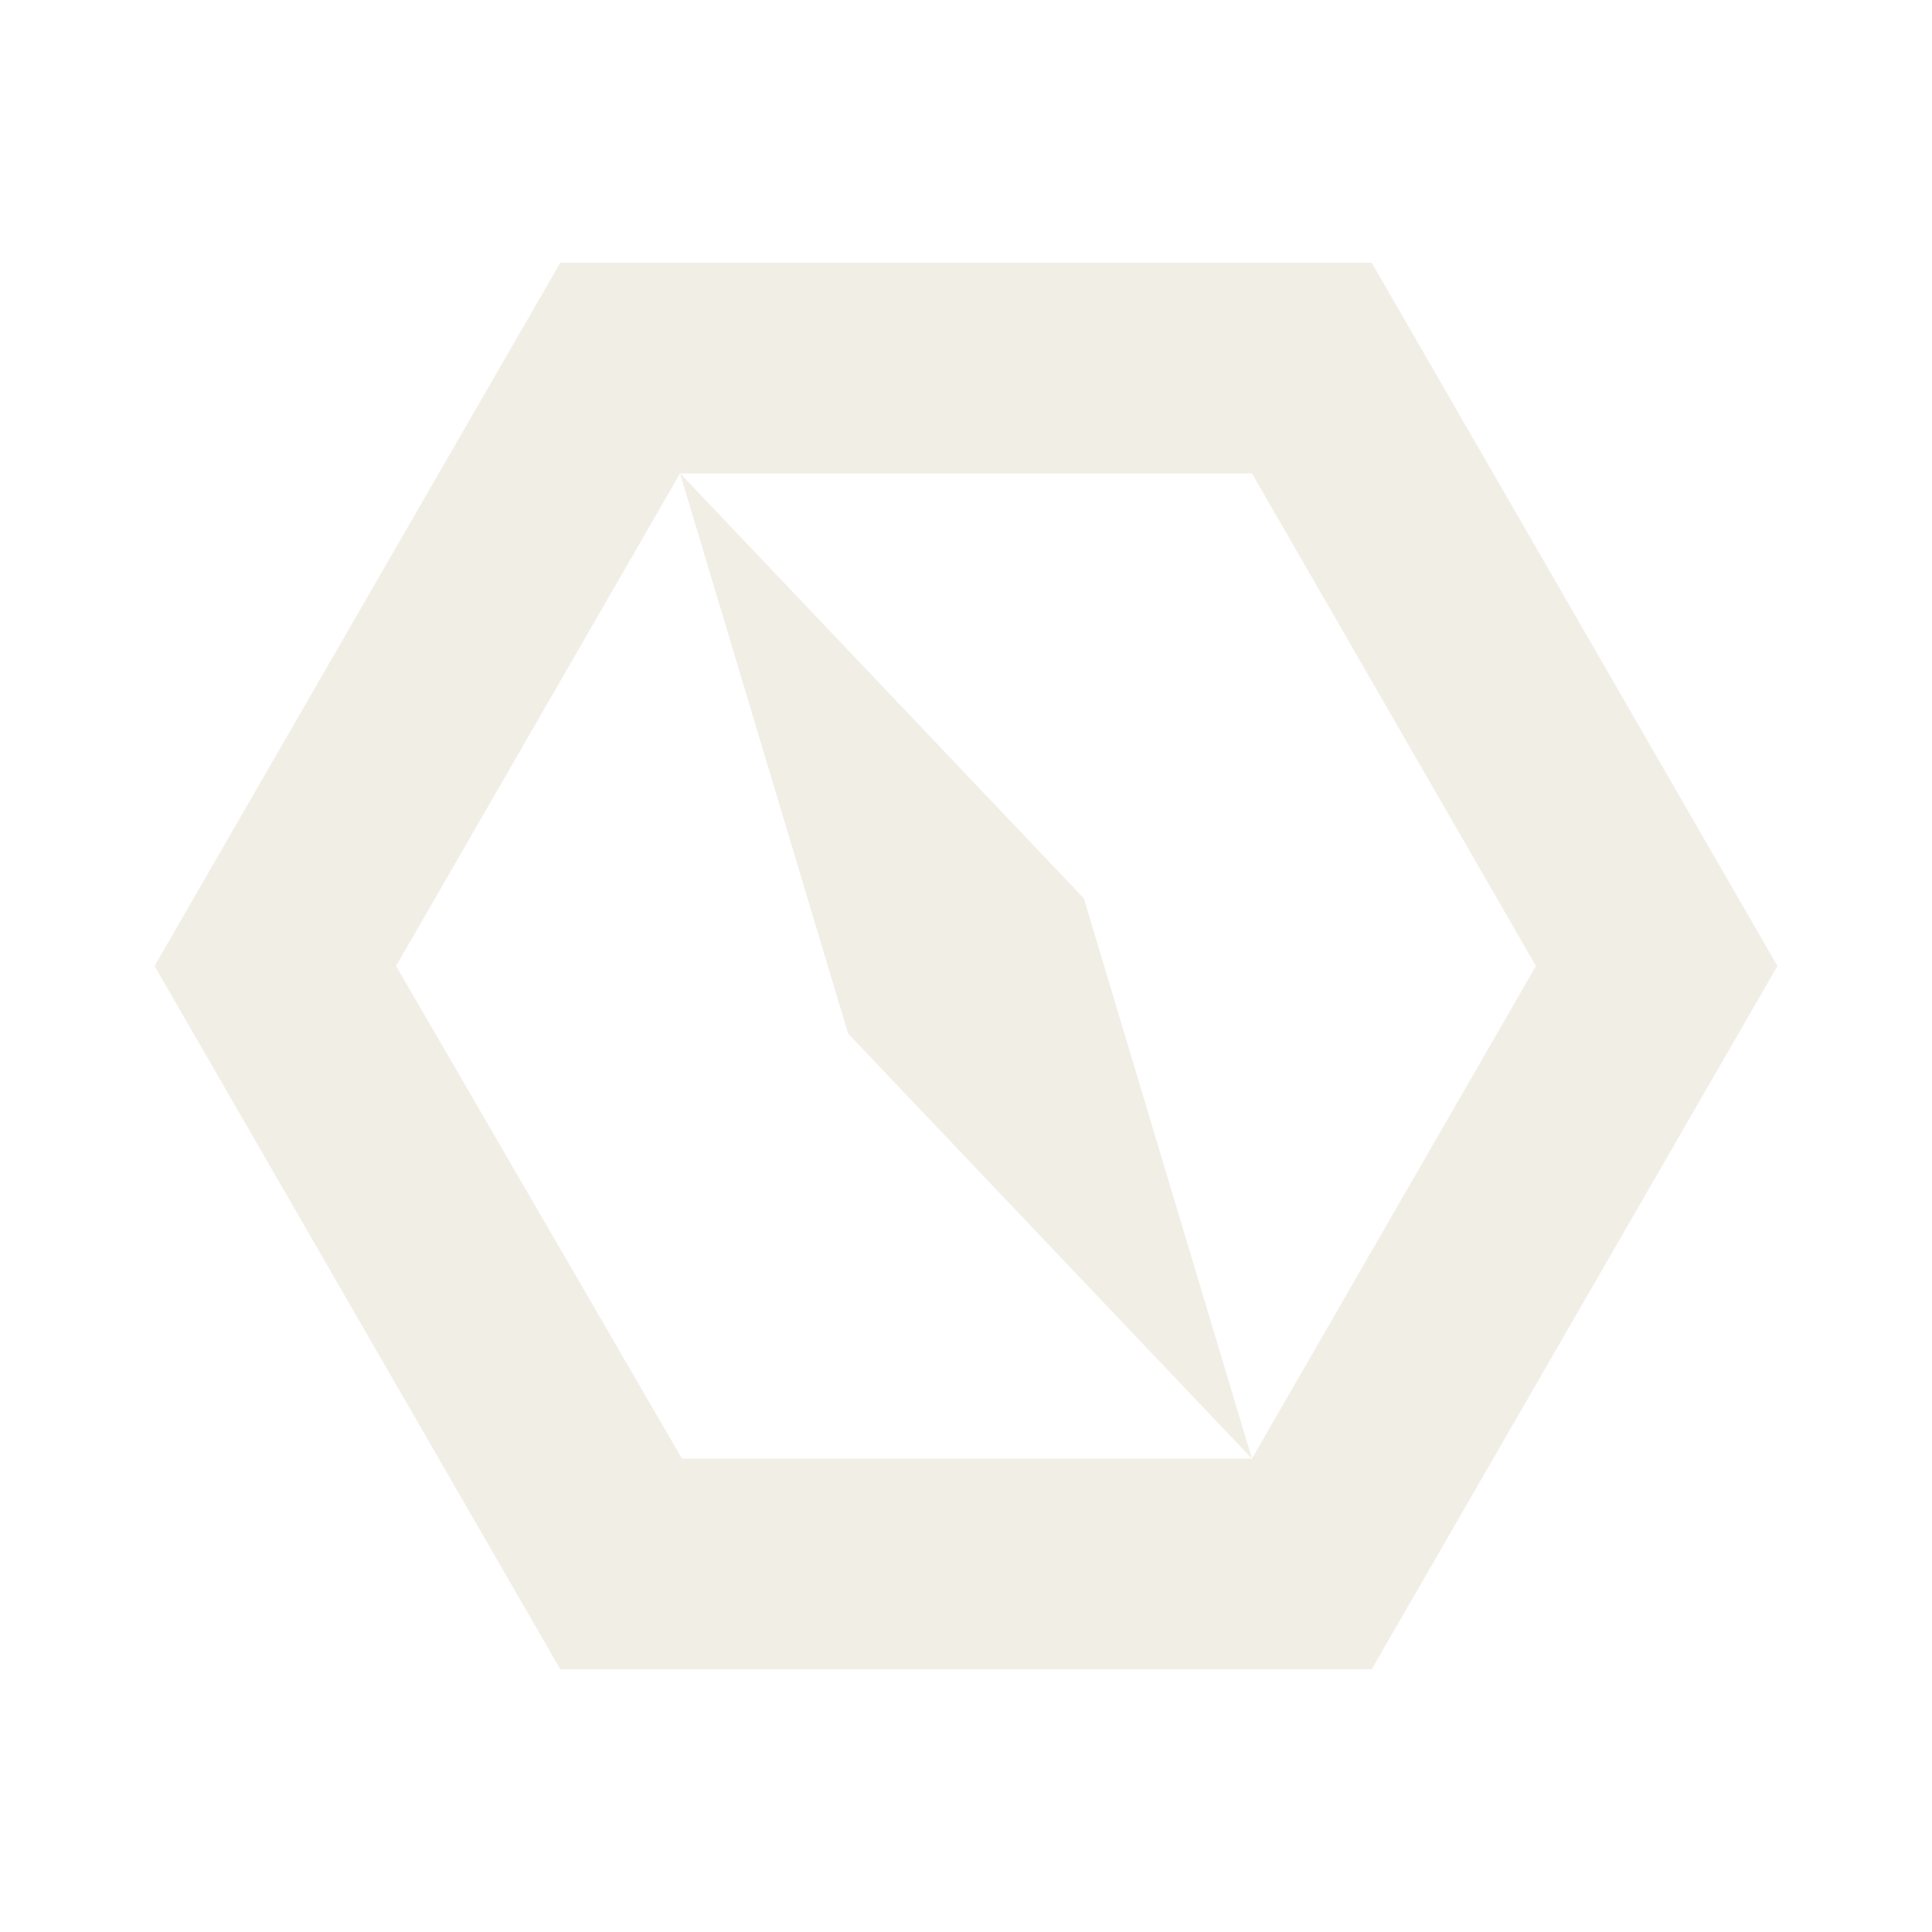
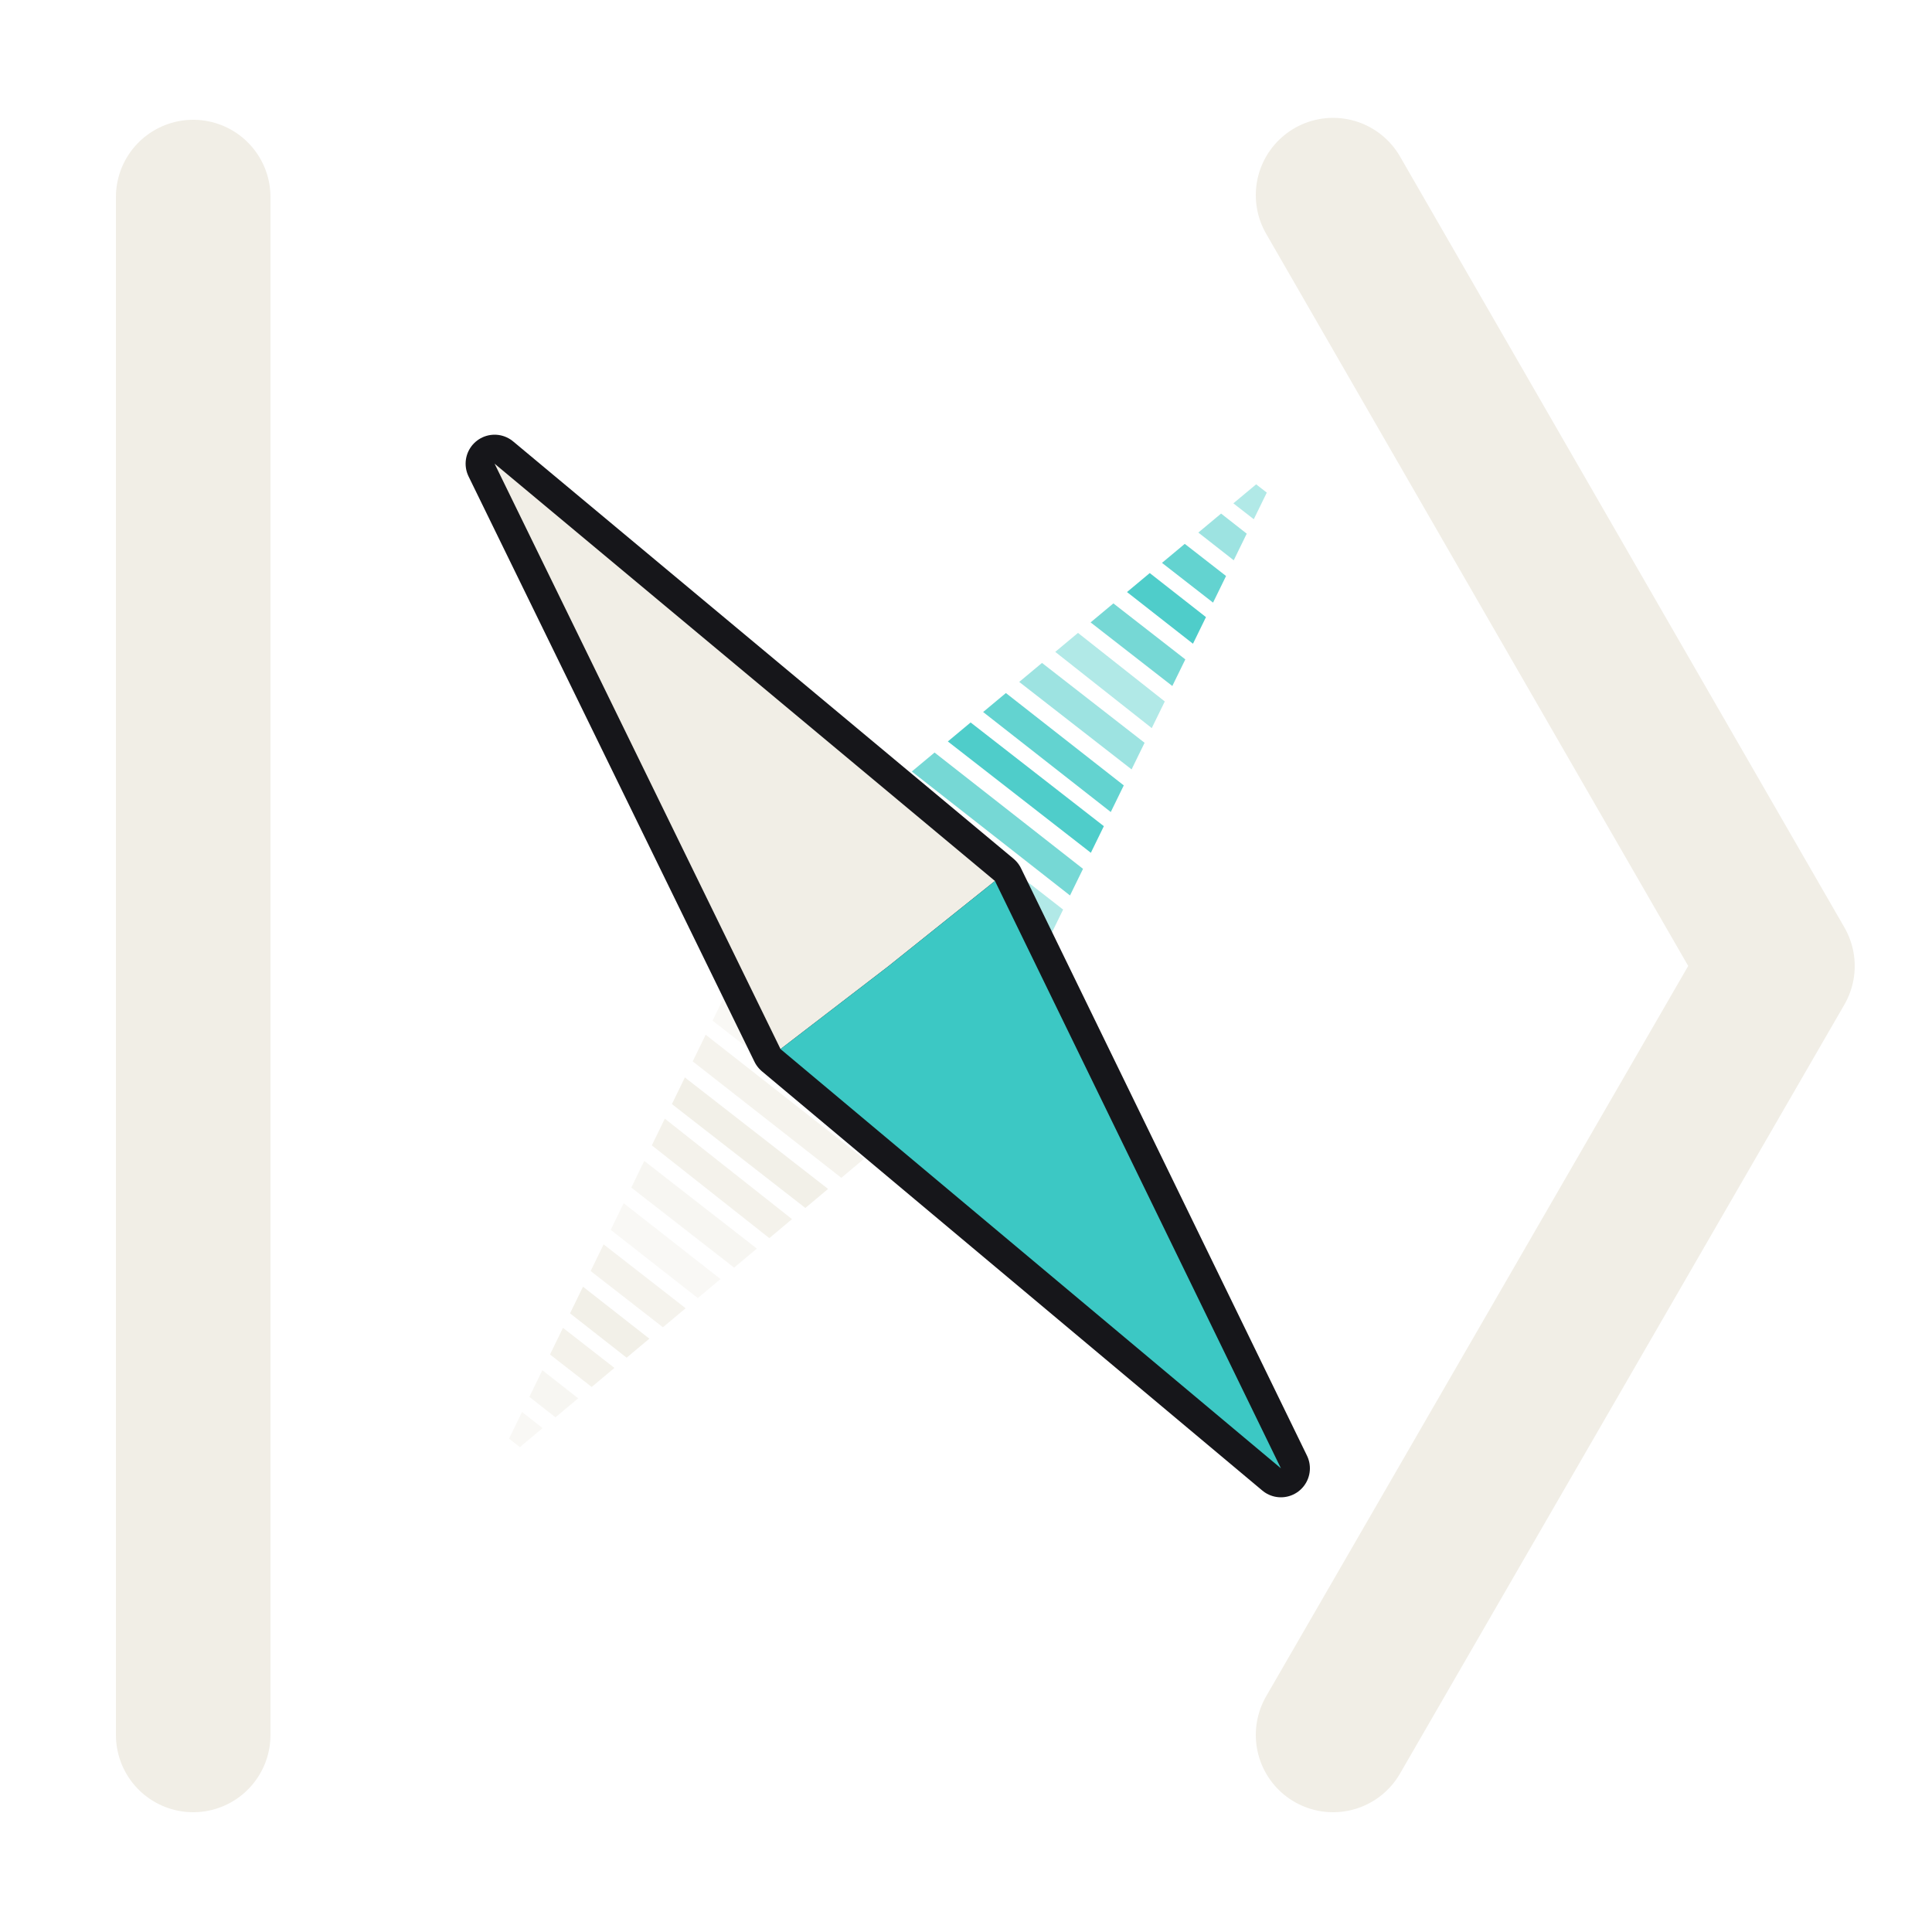
<svg xmlns="http://www.w3.org/2000/svg" viewBox="0 0 100 100">
-   <path d="M92.0 50.0 L71.0 86.4 L29.0 86.4 L8.0 50.0 L29.0 13.6 L71.0 13.6 Z M64.8 24.5 L35.2 24.5 L20.5 50.0 L35.3 75.5 L64.8 75.5 L79.5 50.0 Z" fill="#F1EEE6" fill-rule="evenodd" />
-   <polygon points="35.2,24.5 43.9,53.5 64.8,75.5 56.1,46.5" fill="#F1EEE6" />
+   <g transform="translate(-4 0)">
+     <line x1="14" y1="10.2" x2="14" y2="89.8" stroke="#F1EEE6" stroke-width="8" stroke-linecap="round" />
+     <polyline points="73.0,10.1 96.0,50.0 73.0,89.8" fill="none" stroke="#F1EEE6" stroke-width="8" stroke-linejoin="round" stroke-linecap="round" />
+     <clipPath id="cqb1">
+       <polygon points="70.3,24.0 44.4,45.6 50.0,50.0 55.5,54.3" />
+     </clipPath>
+     <g stroke-width="1.5" clip-path="url(#cqb1)">
+       <line x1="76.7" y1="32.0" x2="60.9" y2="19.7" stroke="#3CC8C4" stroke-opacity="0.4" />
+       <line x1="75.2" y1="33.8" x2="59.5" y2="21.5" stroke="#3CC8C4" stroke-opacity="0.5" />
+       <line x1="73.8" y1="35.7" x2="58.0" y2="23.4" stroke="#3CC8C4" stroke-opacity="0.8" />
+       <line x1="72.3" y1="37.5" x2="56.6" y2="25.2" stroke="#3CC8C4" stroke-opacity="0.9" />
+       <line x1="70.9" y1="39.4" x2="55.1" y2="27.1" stroke="#3CC8C4" stroke-opacity="0.7" />
+       <line x1="69.4" y1="41.3" x2="53.7" y2="28.9" stroke="#3CC8C4" stroke-opacity="0.4" />
+       <line x1="68.0" y1="43.1" x2="52.2" y2="30.8" stroke="#3CC8C4" stroke-opacity="0.5" />
+       <line x1="66.5" y1="45.0" x2="50.8" y2="32.7" stroke="#3CC8C4" stroke-opacity="0.8" />
+       <line x1="65.1" y1="46.8" x2="49.3" y2="34.5" stroke="#3CC8C4" stroke-opacity="0.9" />
+       <line x1="63.6" y1="48.7" x2="47.9" y2="36.4" stroke="#3CC8C4" stroke-opacity="0.7" />
+       <line x1="62.2" y1="50.5" x2="46.4" y2="38.2" stroke="#3CC8C4" stroke-opacity="0.4" />
+       <line x1="60.7" y1="52.4" x2="45.0" y2="40.1" stroke="#3CC8C4" stroke-opacity="0.4" />
+       <line x1="59.3" y1="54.3" x2="43.5" y2="41.9" stroke="#3CC8C4" stroke-opacity="0.7" />
+       <line x1="57.8" y1="56.1" x2="42.1" y2="43.8" stroke="#3CC8C4" stroke-opacity="0.9" />
+       <line x1="56.4" y1="58.0" x2="40.6" y2="45.7" stroke="#3CC8C4" stroke-opacity="0.7" />
+       <line x1="54.9" y1="59.8" x2="39.2" y2="47.5" stroke="#3CC8C4" stroke-opacity="0.4" />
+       <line x1="53.5" y1="61.7" x2="37.7" y2="49.4" stroke="#3CC8C4" stroke-opacity="0.4" />
+       <line x1="52.0" y1="63.5" x2="36.3" y2="51.2" stroke="#3CC8C4" stroke-opacity="0.7" />
+       <line x1="50.6" y1="65.4" x2="34.8" y2="53.1" stroke="#3CC8C4" stroke-opacity="0.9" />
+       <line x1="49.1" y1="67.3" x2="33.4" y2="54.9" stroke="#3CC8C4" stroke-opacity="0.8" />
+       <line x1="47.7" y1="69.1" x2="31.9" y2="56.8" stroke="#3CC8C4" stroke-opacity="0.5" />
+       <line x1="46.2" y1="71.0" x2="30.5" y2="58.7" stroke="#3CC8C4" stroke-opacity="0.4" />
+       <line x1="44.8" y1="72.8" x2="29.0" y2="60.5" stroke="#3CC8C4" stroke-opacity="0.7" />
+       <line x1="43.3" y1="74.7" x2="27.6" y2="62.4" stroke="#3CC8C4" stroke-opacity="0.9" />
+       <line x1="41.9" y1="76.5" x2="26.1" y2="64.2" stroke="#3CC8C4" stroke-opacity="0.8" />
+       <line x1="40.4" y1="78.4" x2="24.7" y2="66.1" stroke="#3CC8C4" stroke-opacity="0.5" />
+       <line x1="39.0" y1="80.3" x2="23.2" y2="67.9" stroke="#3CC8C4" stroke-opacity="0.4" />
+     </g>
+     <clipPath id="cqb2">
+       <polygon points="29.6,76.0 44.4,45.6 50.0,50.0 55.5,54.3" />
+     </clipPath>
+     <g stroke-width="1.5" clip-path="url(#cqb2)">
+       <line x1="76.7" y1="32.0" x2="60.9" y2="19.7" stroke="#F1EEE6" stroke-opacity="0.4" />
+       <line x1="75.2" y1="33.8" x2="59.5" y2="21.5" stroke="#F1EEE6" stroke-opacity="0.5" />
+       <line x1="73.8" y1="35.7" x2="58.0" y2="23.4" stroke="#F1EEE6" stroke-opacity="0.8" />
+       <line x1="72.3" y1="37.5" x2="56.6" y2="25.2" stroke="#F1EEE6" stroke-opacity="0.9" />
+       <line x1="70.9" y1="39.4" x2="55.1" y2="27.1" stroke="#F1EEE6" stroke-opacity="0.7" />
+       <line x1="69.4" y1="41.3" x2="53.7" y2="28.9" stroke="#F1EEE6" stroke-opacity="0.4" />
+       <line x1="68.0" y1="43.1" x2="52.2" y2="30.8" stroke="#F1EEE6" stroke-opacity="0.5" />
+       <line x1="66.5" y1="45.0" x2="50.8" y2="32.7" stroke="#F1EEE6" stroke-opacity="0.8" />
+       <line x1="65.1" y1="46.8" x2="49.3" y2="34.5" stroke="#F1EEE6" stroke-opacity="0.9" />
+       <line x1="63.6" y1="48.7" x2="47.9" y2="36.4" stroke="#F1EEE6" stroke-opacity="0.7" />
+       <line x1="62.2" y1="50.5" x2="46.4" y2="38.2" stroke="#F1EEE6" stroke-opacity="0.4" />
+       <line x1="60.7" y1="52.4" x2="45.0" y2="40.1" stroke="#F1EEE6" stroke-opacity="0.4" />
+       <line x1="59.3" y1="54.3" x2="43.5" y2="41.9" stroke="#F1EEE6" stroke-opacity="0.7" />
+       <line x1="57.8" y1="56.1" x2="42.1" y2="43.8" stroke="#F1EEE6" stroke-opacity="0.9" />
+       <line x1="56.4" y1="58.0" x2="40.6" y2="45.7" stroke="#F1EEE6" stroke-opacity="0.7" />
+       <line x1="54.9" y1="59.8" x2="39.2" y2="47.5" stroke="#F1EEE6" stroke-opacity="0.4" />
+       <line x1="53.5" y1="61.7" x2="37.7" y2="49.4" stroke="#F1EEE6" stroke-opacity="0.4" />
+       <line x1="52.0" y1="63.5" x2="36.3" y2="51.2" stroke="#F1EEE6" stroke-opacity="0.7" />
+       <line x1="50.6" y1="65.4" x2="34.8" y2="53.1" stroke="#F1EEE6" stroke-opacity="0.9" />
+       <line x1="49.1" y1="67.3" x2="33.4" y2="54.9" stroke="#F1EEE6" stroke-opacity="0.8" />
+       <line x1="47.7" y1="69.1" x2="31.9" y2="56.8" stroke="#F1EEE6" stroke-opacity="0.5" />
+       <line x1="46.2" y1="71.0" x2="30.5" y2="58.7" stroke="#F1EEE6" stroke-opacity="0.4" />
+       <line x1="44.8" y1="72.8" x2="29.0" y2="60.5" stroke="#F1EEE6" stroke-opacity="0.7" />
+       <line x1="43.3" y1="74.7" x2="27.6" y2="62.4" stroke="#F1EEE6" stroke-opacity="0.9" />
+       <line x1="41.9" y1="76.5" x2="26.1" y2="64.2" stroke="#F1EEE6" stroke-opacity="0.8" />
+       <line x1="40.4" y1="78.4" x2="24.7" y2="66.1" stroke="#F1EEE6" stroke-opacity="0.5" />
+       <line x1="39.0" y1="80.3" x2="23.2" y2="67.9" stroke="#F1EEE6" stroke-opacity="0.4" />
+     </g>
+     <polygon points="29.6,24.0 44.4,54.3 70.3,76.0 55.5,45.6" fill="#16161A" stroke="#16161A" stroke-width="3" stroke-linejoin="round" />
+     <polygon points="29.6,24.0 44.4,54.3 50.0,50.0 55.5,45.6" fill="#F1EEE6" />
+     <polygon points="70.3,76.0 44.4,54.3 50.0,50.0 55.5,45.6" fill="#3CC8C4" />
+   </g>
</svg>
